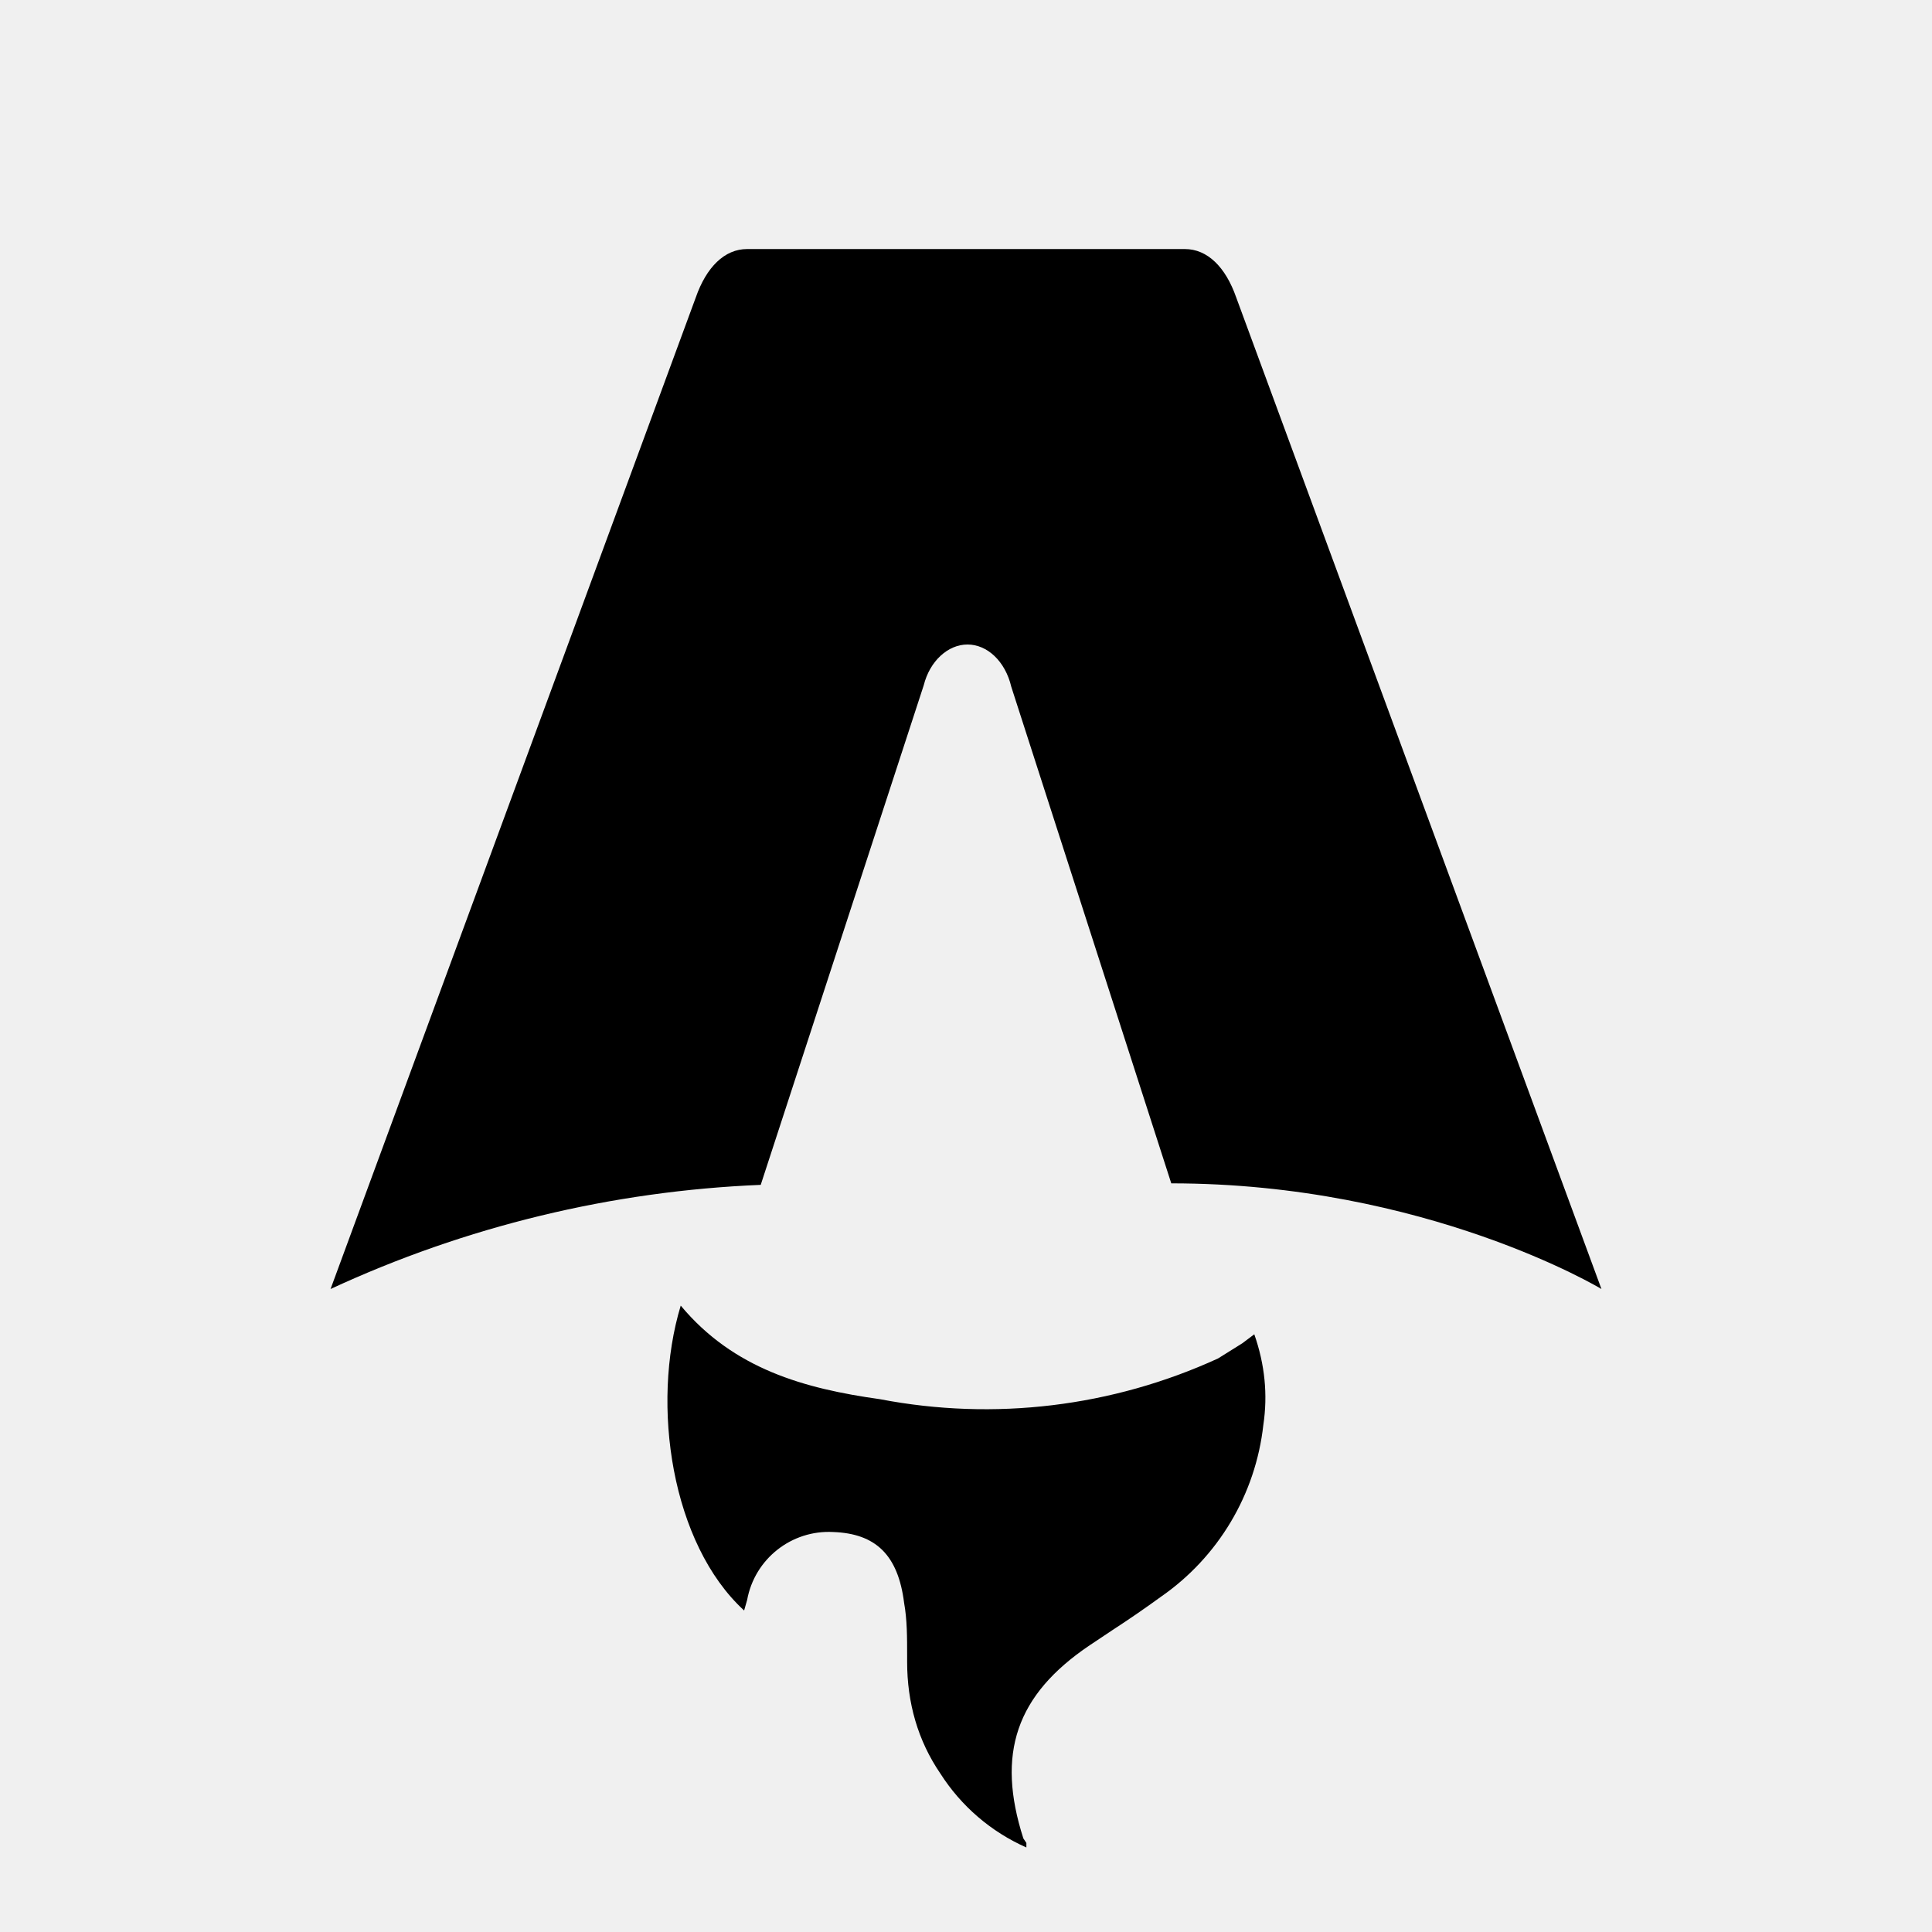
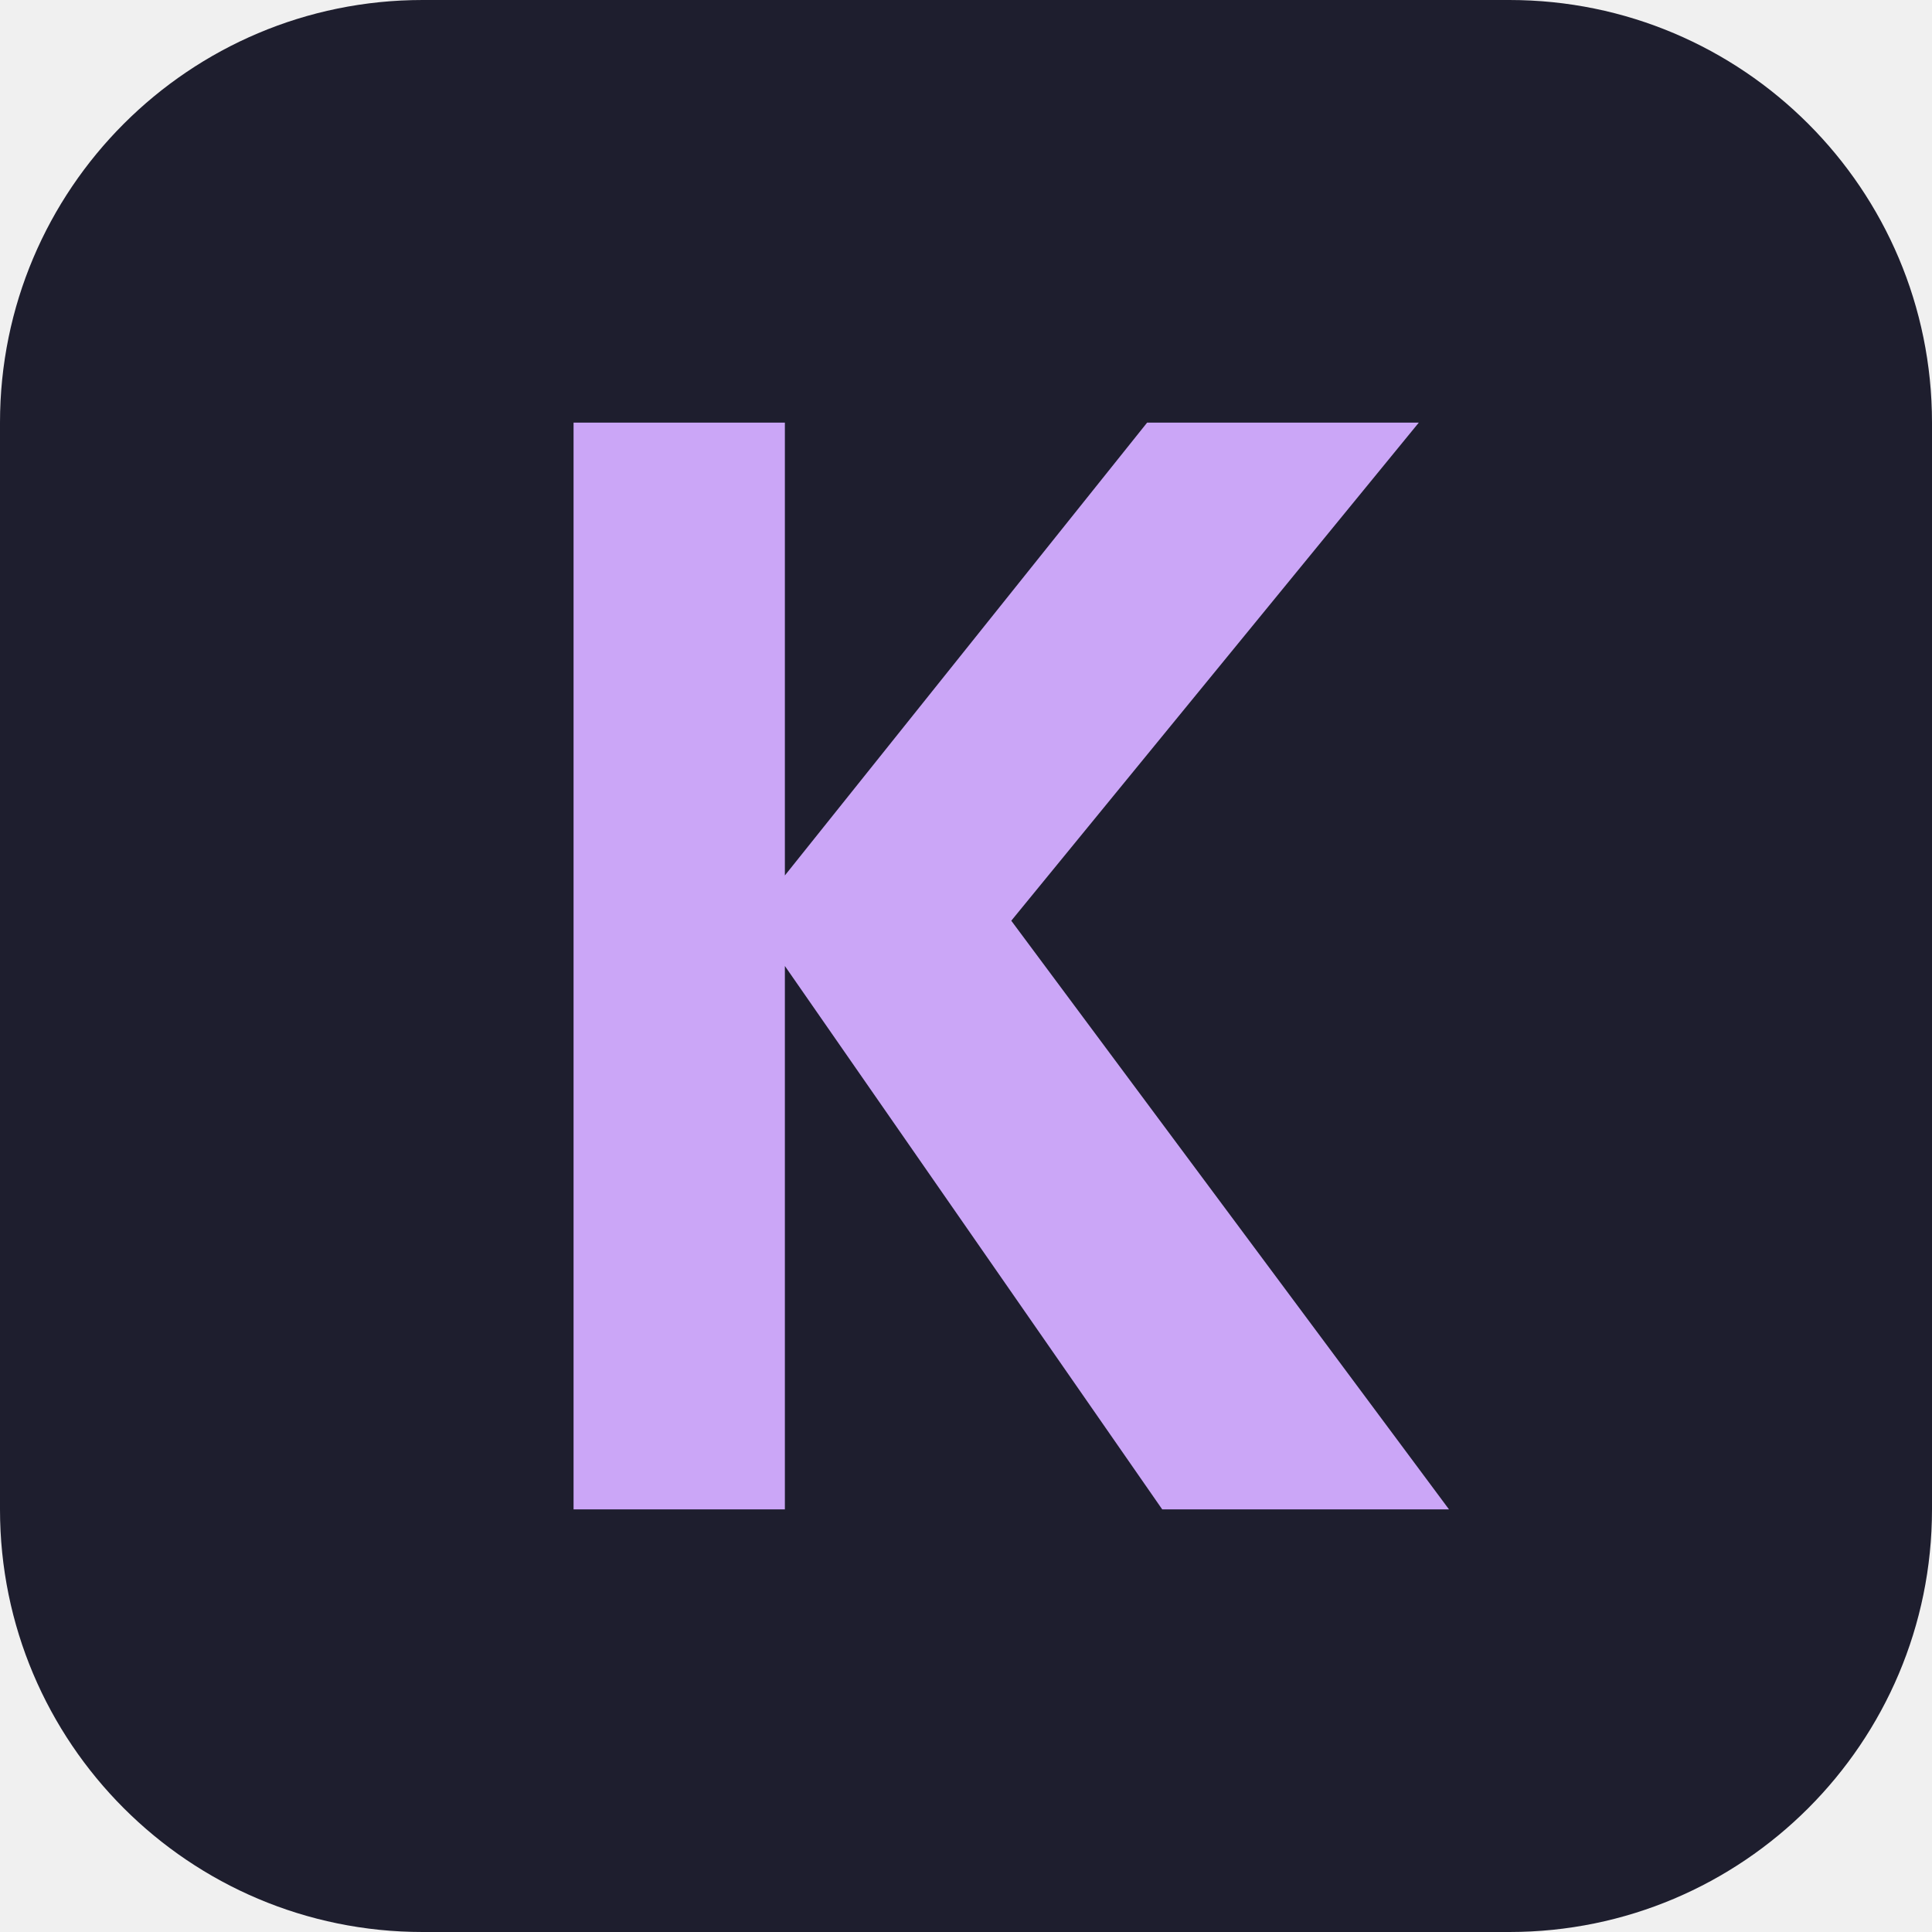
- <svg xmlns="http://www.w3.org/2000/svg" fill="none" viewBox="0 0 128 128">
-   <path d="M50.4 78.5a75.1 75.1 0 0 0-28.5 6.9l24.2-65.7c.7-2 1.9-3.2 3.4-3.2h29c1.5 0 2.7 1.2 3.4 3.2l24.2 65.7s-11.6-7-28.5-7L67 45.5c-.4-1.7-1.6-2.8-2.9-2.8-1.3 0-2.5 1.1-2.9 2.7L50.4 78.5Zm-1.1 28.2Zm-4.2-20.2c-2 6.6-.6 15.8 4.2 20.2a17.5 17.5 0 0 1 .2-.7 5.5 5.5 0 0 1 5.7-4.5c2.8.1 4.3 1.5 4.7 4.7.2 1.1.2 2.3.2 3.5v.4c0 2.7.7 5.2 2.2 7.4a13 13 0 0 0 5.7 4.9v-.3l-.2-.3c-1.8-5.6-.5-9.5 4.4-12.8l1.5-1a73 73 0 0 0 3.2-2.2 16 16 0 0 0 6.8-11.4c.3-2 .1-4-.6-6l-.8.6-1.6 1a37 37 0 0 1-22.4 2.7c-5-.7-9.7-2-13.2-6.2Z" />
-   <style>
-         path { fill: #000; }
-         @media (prefers-color-scheme: dark) {
-             path { fill: #FFF; }
-         }
-     </style>
+ <svg xmlns="http://www.w3.org/2000/svg" viewBox="0 0 128 128" width="128" height="128">
+   <rect width="128" height="128" rx="28" fill="#1e1e2e" />
+   <path d="M38 28 H52 V58 L76 28 H94 L67 61 L96 100 H77 L52 64 V100 H38 Z" fill="#cba6f7" />
</svg>
